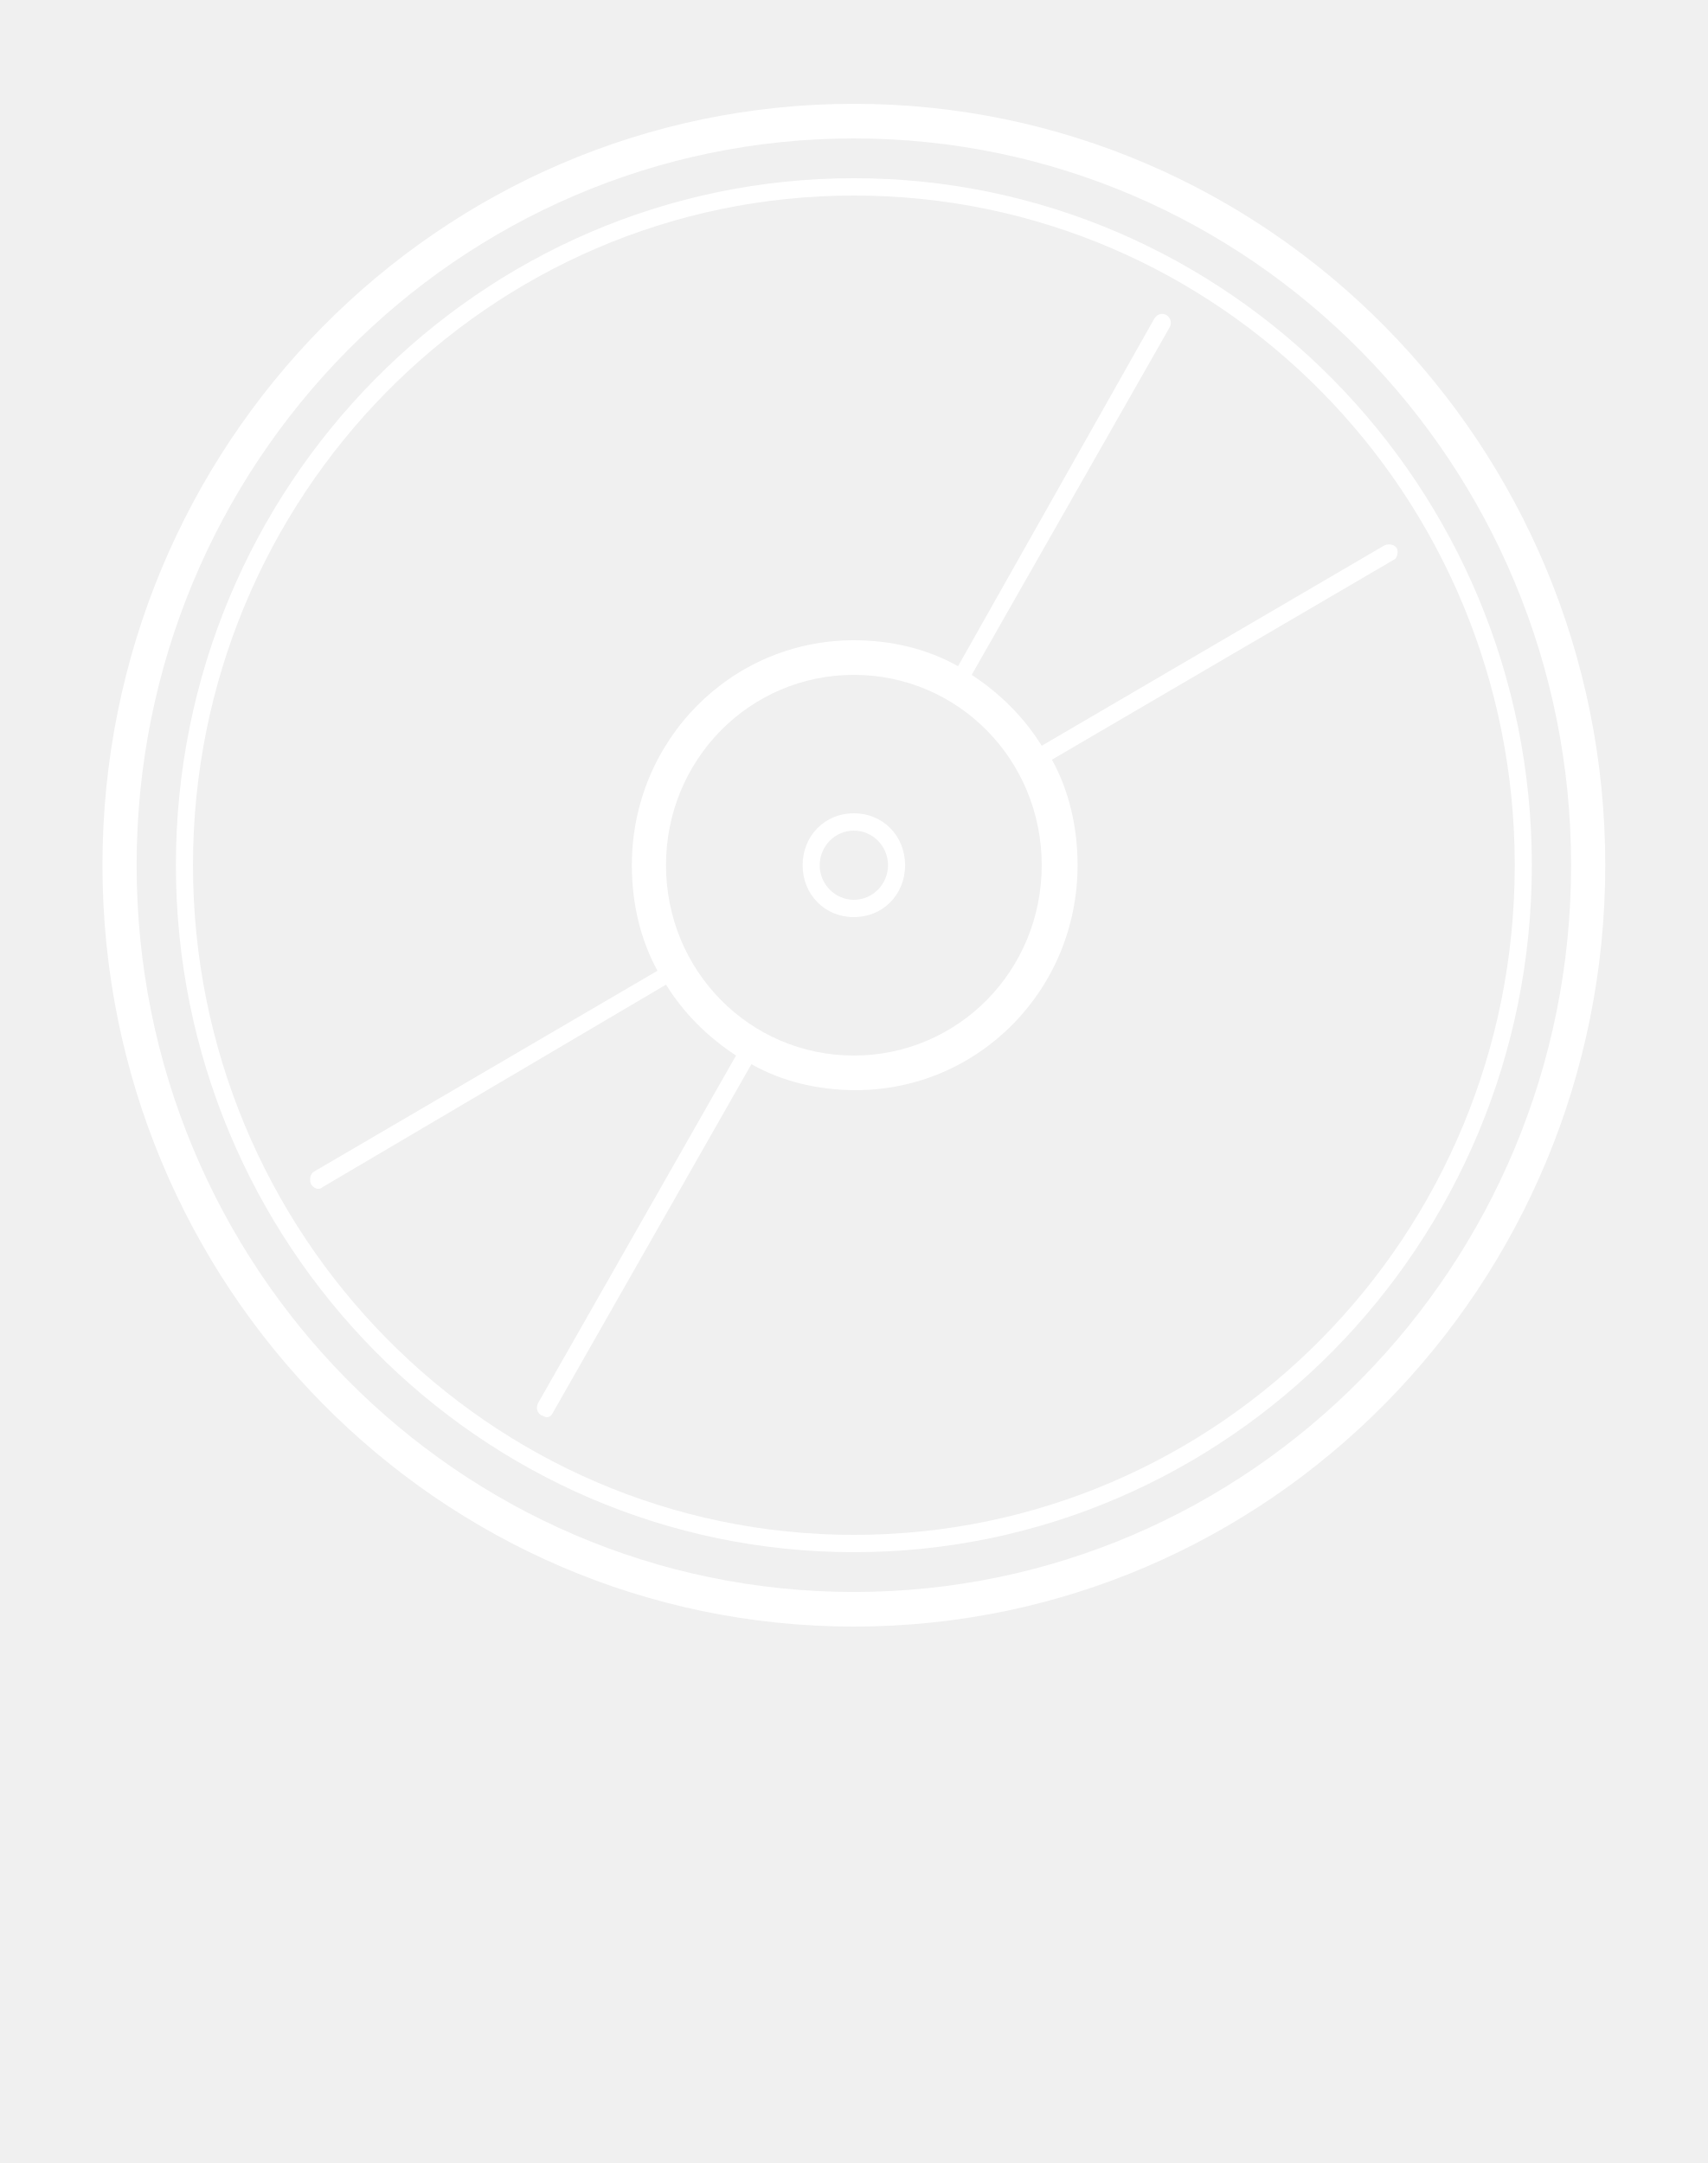
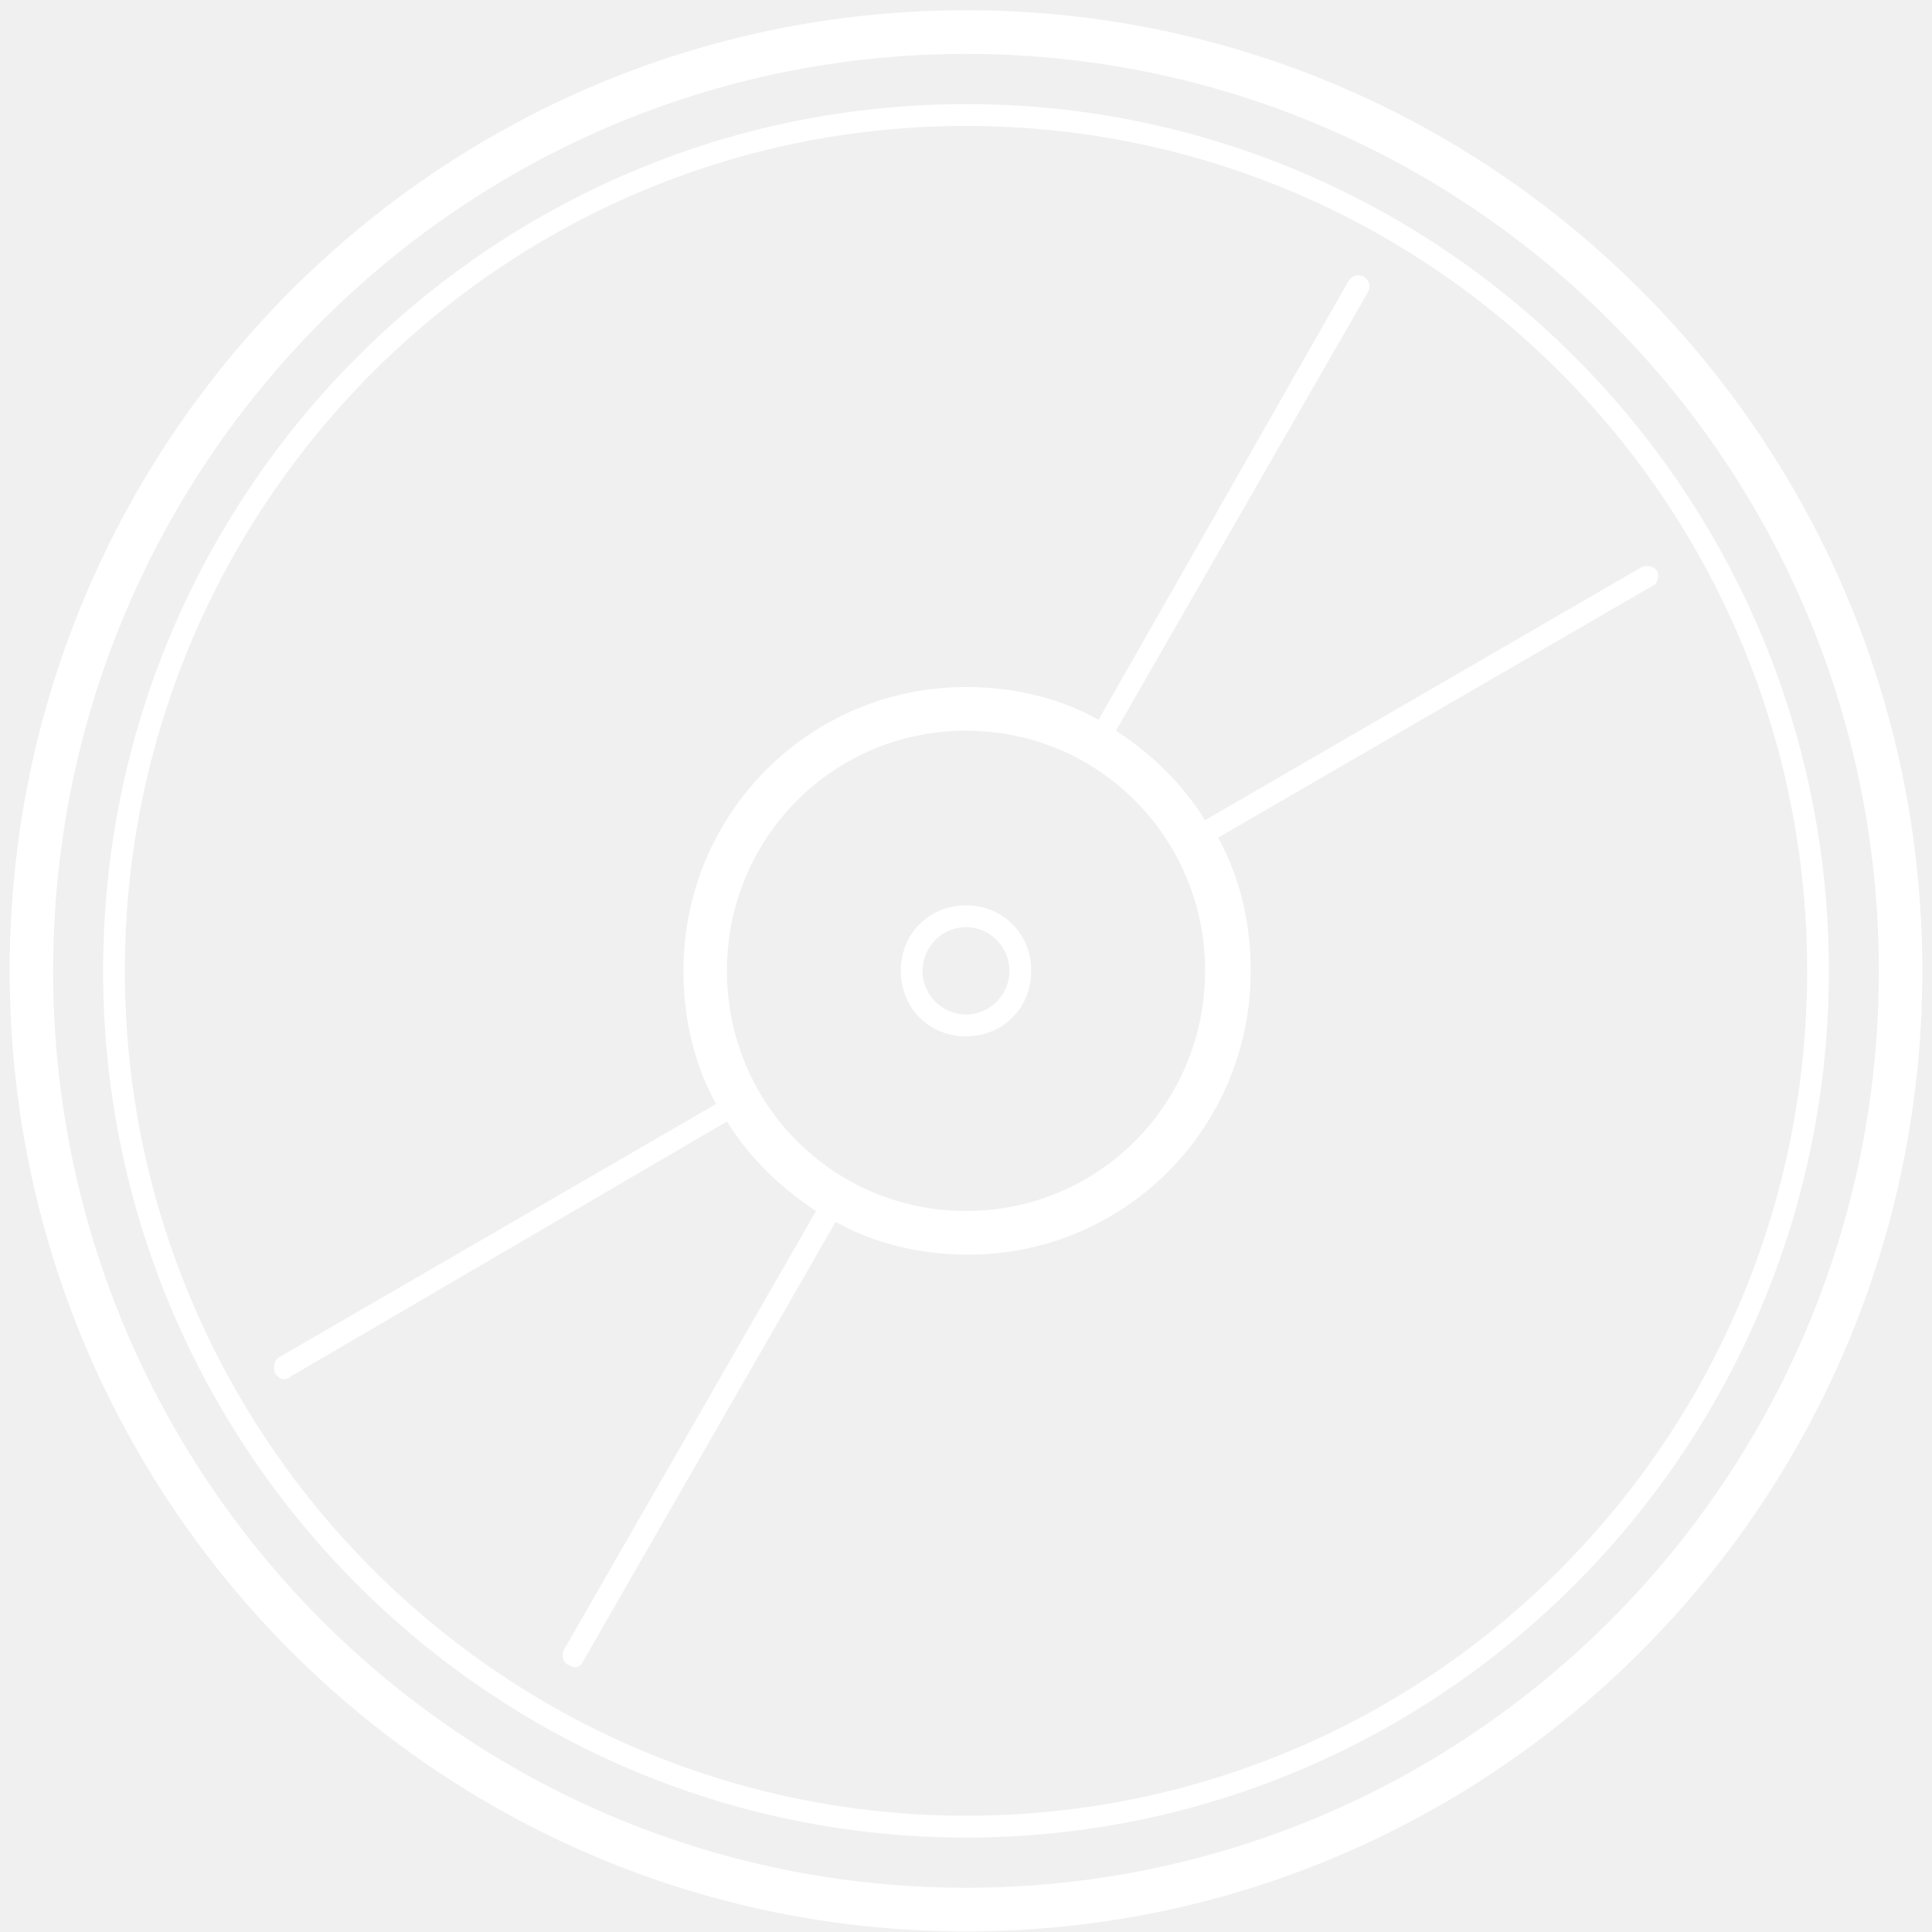
- <svg xmlns="http://www.w3.org/2000/svg" width="30" height="38" viewBox="0 0 30 38" fill="none">
-   <g id="noun-cd-1581014 1">
-     <g id="Group">
-       <path id="Vector" d="M15 1.824C7.71 1.824 1.8 7.813 1.8 15.2C1.8 22.587 7.71 28.576 15 28.576C22.29 28.576 28.2 22.587 28.2 15.2C28.2 7.813 22.29 1.824 15 1.824ZM15 27.968C8.04 27.968 2.4 22.253 2.4 15.2C2.4 8.147 8.04 2.432 15 2.432C21.96 2.432 27.6 8.147 27.6 15.2C27.6 22.253 21.96 27.968 15 27.968Z" fill="white" />
-       <path id="Vector_2" d="M15 3.131C8.43 3.131 3.09 8.542 3.09 15.2C3.09 21.858 8.43 27.269 15 27.269C21.57 27.269 26.91 21.858 26.91 15.2C26.91 8.542 21.57 3.131 15 3.131ZM15 26.965C8.58 26.965 3.39 21.675 3.39 15.2C3.39 8.725 8.58 3.435 15 3.435C21.42 3.435 26.61 8.694 26.61 15.2C26.61 21.706 21.42 26.965 15 26.965Z" fill="white" />
-       <path id="Vector_3" d="M15 14.288C14.49 14.288 14.1 14.683 14.1 15.2C14.1 15.717 14.49 16.112 15 16.112C15.51 16.112 15.9 15.717 15.9 15.2C15.9 14.683 15.51 14.288 15 14.288ZM15 15.808C14.67 15.808 14.4 15.534 14.4 15.2C14.4 14.866 14.67 14.592 15 14.592C15.33 14.592 15.6 14.866 15.6 15.2C15.6 15.534 15.33 15.808 15 15.808Z" fill="white" />
-       <path id="Vector_4" d="M24.54 9.637C24.51 9.576 24.42 9.546 24.33 9.576L18.3 13.102C18 12.616 17.58 12.19 17.07 11.856L20.55 5.746C20.58 5.685 20.58 5.594 20.49 5.533C20.43 5.502 20.34 5.502 20.28 5.594L16.83 11.704C16.29 11.4 15.66 11.248 15 11.248C12.84 11.248 11.1 13.011 11.1 15.2C11.1 15.869 11.25 16.507 11.55 17.054L5.52 20.581C5.46 20.611 5.43 20.702 5.46 20.794C5.49 20.854 5.55 20.885 5.58 20.885C5.61 20.885 5.64 20.885 5.67 20.854L11.7 17.298C12 17.784 12.42 18.21 12.93 18.544L9.45 24.654C9.42 24.715 9.42 24.806 9.51 24.867C9.54 24.867 9.57 24.898 9.6 24.898C9.66 24.898 9.69 24.867 9.72 24.806L13.2 18.696C13.74 19 14.37 19.152 15.03 19.152C17.19 19.152 18.93 17.389 18.93 15.2C18.93 14.531 18.78 13.893 18.48 13.346L24.51 9.819C24.54 9.789 24.57 9.698 24.54 9.637ZM15 18.544C13.17 18.544 11.7 17.054 11.7 15.2C11.7 13.346 13.17 11.856 15 11.856C16.83 11.856 18.3 13.346 18.3 15.2C18.3 17.054 16.83 18.544 15 18.544Z" fill="white" />
-     </g>
+ <svg xmlns="http://www.w3.org/2000/svg" width="80" height="80" viewBox="0 0 80 80" fill="none">
+   <g id="Group 10">
+     <path id="Vector" d="M40 0.424C18.13 0.424 0.4 18.233 0.4 40.2C0.4 62.167 18.13 79.976 40 79.976C61.87 79.976 79.6 62.167 79.6 40.2C79.6 18.233 61.87 0.424 40 0.424ZM40 78.168C19.12 78.168 2.2 61.173 2.2 40.2C2.2 19.227 19.12 2.232 40 2.232C60.88 2.232 77.8 19.227 77.8 40.2C77.8 61.173 60.88 78.168 40 78.168Z" fill="white" />
+     <path id="Vector_2" d="M40 4.311C20.29 4.311 4.27 20.402 4.27 40.2C4.27 59.998 20.29 76.089 40 76.089C59.71 76.089 75.73 59.998 75.73 40.2C75.73 20.402 59.71 4.311 40 4.311ZM40 75.185C20.74 75.185 5.17 59.455 5.17 40.2C5.17 20.945 20.74 5.215 40 5.215C59.26 5.215 74.83 20.854 74.83 40.2C74.83 59.546 59.26 75.185 40 75.185Z" fill="white" />
+     <path id="Vector_3" d="M40 37.488C38.47 37.488 37.3 38.663 37.3 40.2C37.3 41.737 38.47 42.912 40 42.912C41.53 42.912 42.7 41.737 42.7 40.2C42.7 38.663 41.53 37.488 40 37.488ZM40 42.008C39.01 42.008 38.2 41.194 38.2 40.2C38.2 39.206 39.01 38.392 40 38.392C40.99 38.392 41.8 39.206 41.8 40.2C41.8 41.194 40.99 42.008 40 42.008Z" fill="white" />
+     <path id="Vector_4" d="M68.62 23.657C68.53 23.476 68.26 23.386 67.99 23.476L49.9 33.962C49 32.516 47.74 31.25 46.21 30.256L56.65 12.086C56.74 11.905 56.74 11.634 56.47 11.453C56.29 11.362 56.02 11.362 55.84 11.634L45.49 29.804C43.87 28.9 41.98 28.448 40 28.448C33.52 28.448 28.3 33.691 28.3 40.2C28.3 42.189 28.75 44.087 29.65 45.714L11.56 56.201C11.38 56.291 11.29 56.562 11.38 56.834C11.47 57.014 11.65 57.105 11.74 57.105C11.83 57.105 11.92 57.105 12.01 57.014L30.1 46.438C31 47.884 32.26 49.15 33.79 50.144L23.35 68.314C23.26 68.495 23.26 68.766 23.53 68.947C23.62 68.947 23.71 69.038 23.8 69.038C23.98 69.038 24.07 68.947 24.16 68.766L34.6 50.596C36.22 51.5 38.11 51.952 40.09 51.952C46.57 51.952 51.79 46.709 51.79 40.2C51.79 38.211 51.34 36.313 50.44 34.686L68.53 24.199C68.62 24.109 68.71 23.838 68.62 23.657ZM40 50.144C34.51 50.144 30.1 45.714 30.1 40.2C30.1 34.686 34.51 30.256 40 30.256C45.49 30.256 49.9 34.686 49.9 40.2C49.9 45.714 45.49 50.144 40 50.144Z" fill="white" />
  </g>
</svg>
